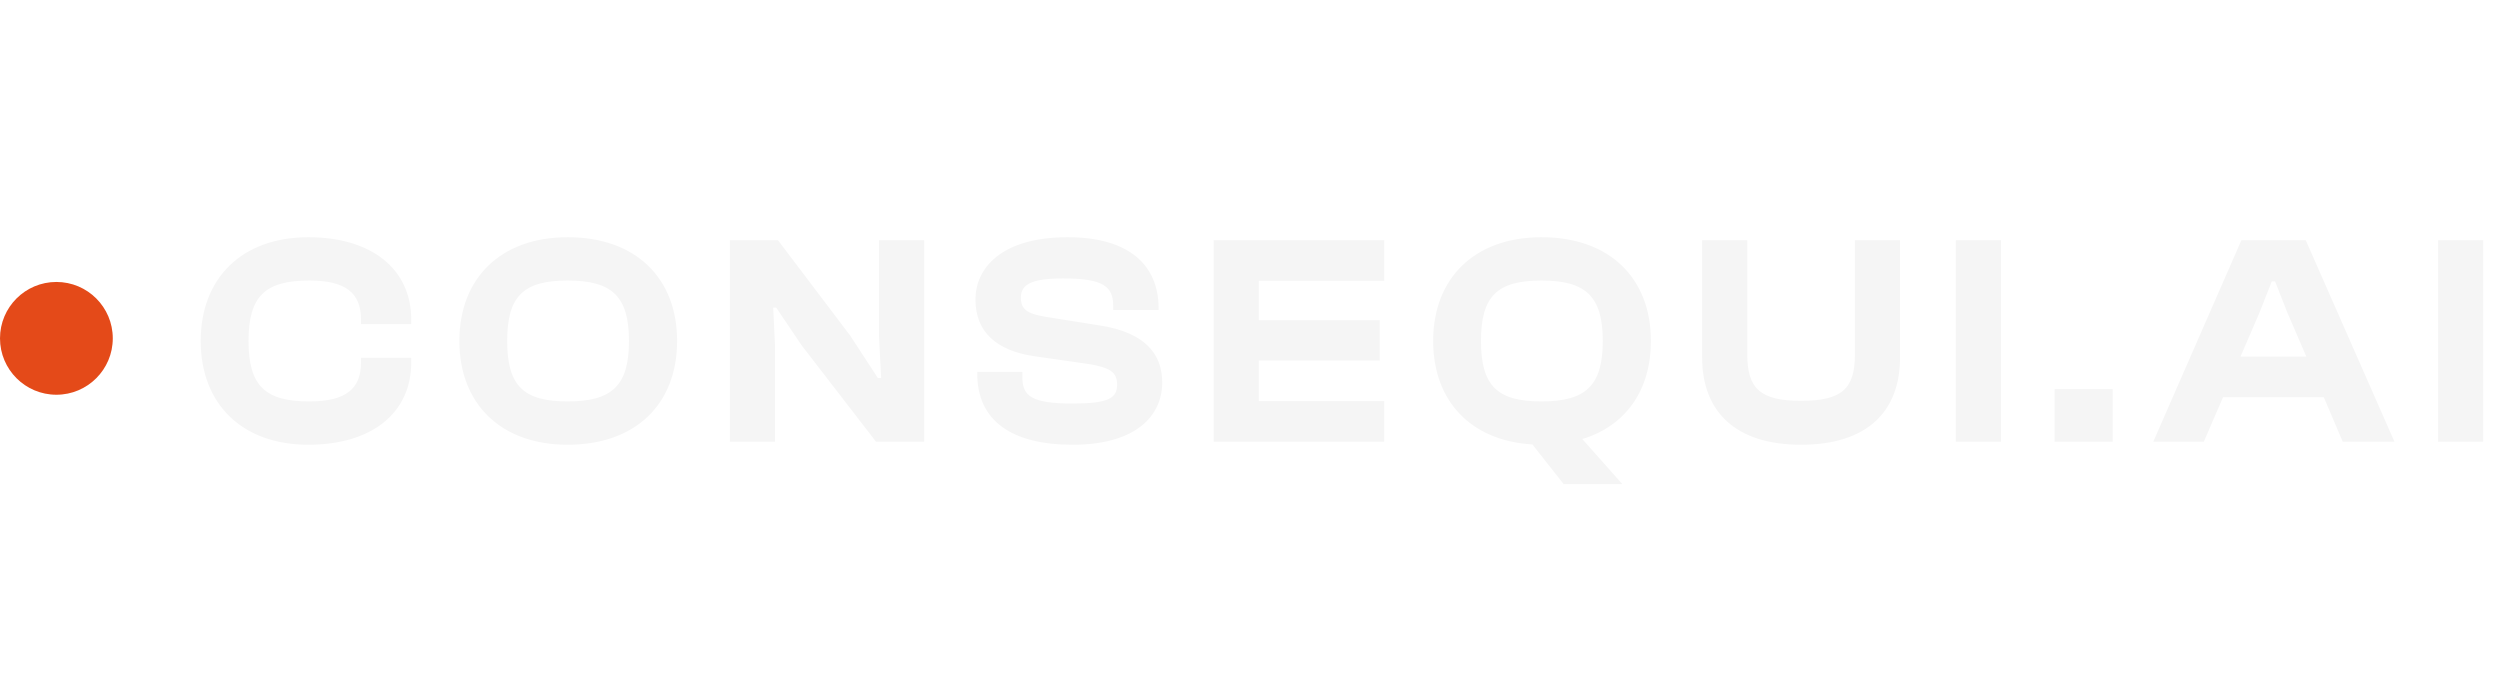
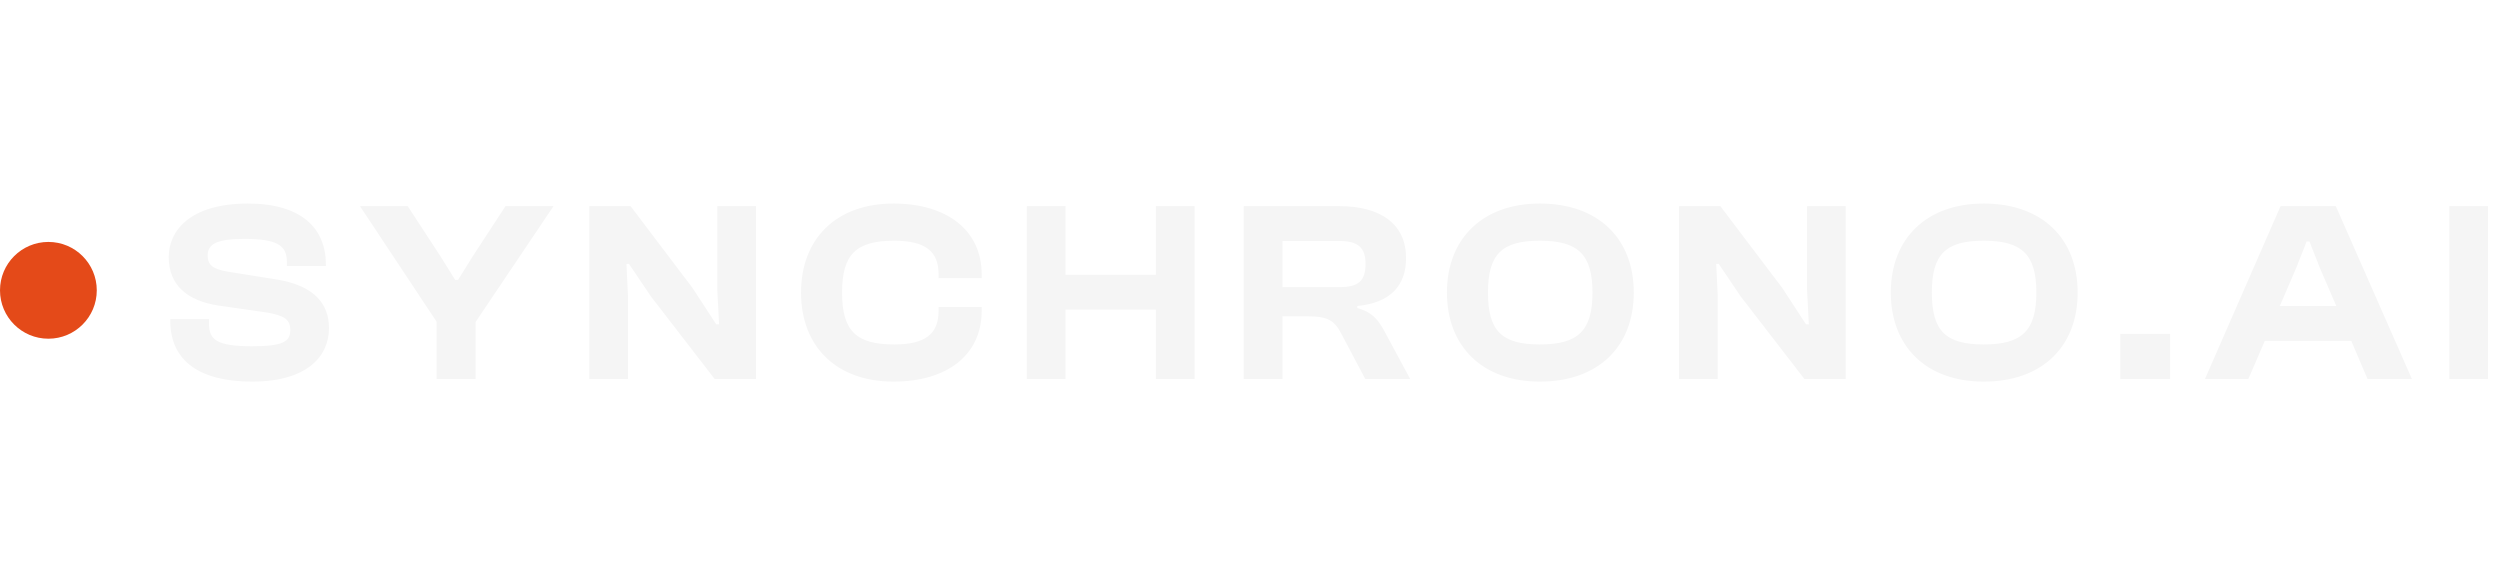
- <svg xmlns="http://www.w3.org/2000/svg" width="133" height="36" viewBox="0 0 133 36" fill="none">
+ <svg xmlns="http://www.w3.org/2000/svg" width="155" height="36" viewBox="0 0 155 36" fill="none">
  <rect y="15" width="6" height="6" rx="3" fill="#E44A19" />
-   <path d="M16.406 23.66C12.87 23.66 10.678 21.484 10.678 18.14C10.678 14.796 12.87 12.62 16.406 12.62C19.734 12.62 21.878 14.284 21.878 17.004V17.244H19.206V17.004C19.206 15.596 18.406 14.924 16.454 14.924C14.102 14.924 13.222 15.756 13.222 18.14C13.222 20.524 14.102 21.356 16.454 21.356C18.406 21.356 19.206 20.684 19.206 19.276V19.036H21.878V19.276C21.878 21.996 19.75 23.66 16.406 23.66ZM30.198 23.66C26.646 23.66 24.438 21.484 24.438 18.14C24.438 14.796 26.646 12.62 30.198 12.62C33.83 12.62 36.022 14.796 36.022 18.14C36.022 21.484 33.83 23.66 30.198 23.66ZM30.198 21.356C32.55 21.356 33.462 20.524 33.462 18.14C33.462 15.756 32.55 14.924 30.198 14.924C27.846 14.924 26.982 15.756 26.982 18.14C26.982 20.524 27.846 21.356 30.198 21.356ZM41.229 23.5H38.829V12.78H41.389L45.229 17.852L46.701 20.108H46.877L46.765 17.948V12.78H49.165V23.5H46.605L42.653 18.38L41.293 16.364H41.133L41.229 18.332V23.5ZM57.062 23.66C53.814 23.66 51.99 22.38 51.99 19.884V19.788H54.39V20.076C54.39 21.068 54.886 21.468 57.062 21.468C58.982 21.468 59.43 21.18 59.43 20.46C59.43 19.804 59.062 19.564 57.958 19.372L54.95 18.94C53.03 18.636 51.894 17.676 51.894 15.932C51.894 14.316 53.206 12.62 56.806 12.62C60.102 12.62 61.638 14.14 61.638 16.396V16.492H59.222V16.268C59.222 15.244 58.694 14.812 56.566 14.812C54.838 14.812 54.31 15.148 54.31 15.836C54.31 16.46 54.662 16.684 55.558 16.844L58.566 17.324C60.966 17.708 61.83 18.876 61.83 20.348C61.83 22.092 60.47 23.66 57.062 23.66ZM73.639 23.5H64.567V12.78H73.639V14.94H66.968V17.036H73.4V19.18H66.968V21.34H73.639V23.5ZM86.308 25.756H83.188L81.524 23.644C78.244 23.452 76.244 21.324 76.244 18.14C76.244 14.796 78.452 12.62 82.004 12.62C85.636 12.62 87.828 14.796 87.828 18.14C87.828 20.748 86.5 22.652 84.18 23.356L86.308 25.756ZM82.004 21.356C84.356 21.356 85.268 20.524 85.268 18.14C85.268 15.756 84.356 14.924 82.004 14.924C79.652 14.924 78.788 15.756 78.788 18.14C78.788 20.524 79.652 21.356 82.004 21.356ZM95.818 23.66C92.33 23.66 90.554 21.9 90.554 19.02V12.78H92.954V18.844C92.954 20.668 93.642 21.324 95.818 21.324C98.01 21.324 98.682 20.668 98.682 18.844V12.78H101.082V19.02C101.082 21.9 99.322 23.66 95.818 23.66ZM106.451 23.5H104.051V12.78H106.451V23.5ZM112.395 23.5H109.307V20.7H112.395V23.5ZM117.242 23.5H114.554L119.242 12.78H122.666L127.386 23.5H124.634L123.626 21.132H118.266L117.242 23.5ZM120.202 16.636L119.194 18.972H122.698L121.69 16.636L121.034 14.972H120.858L120.202 16.636ZM132.106 23.5H129.706V12.78H132.106V23.5Z" fill="#F5F5F5" />
+   <path d="M15.629 23.66C12.381 23.66 10.557 22.38 10.557 19.884V19.788H12.957V20.076C12.957 21.068 13.453 21.468 15.629 21.468C17.549 21.468 17.997 21.18 17.997 20.46C17.997 19.804 17.629 19.564 16.525 19.372L13.517 18.94C11.597 18.636 10.461 17.676 10.461 15.932C10.461 14.316 11.773 12.62 15.373 12.62C18.669 12.62 20.205 14.14 20.205 16.396V16.492H17.789V16.268C17.789 15.244 17.261 14.812 15.133 14.812C13.405 14.812 12.877 15.148 12.877 15.836C12.877 16.46 13.229 16.684 14.125 16.844L17.133 17.324C19.533 17.708 20.397 18.876 20.397 20.348C20.397 22.092 19.037 23.66 15.629 23.66ZM29.486 23.5H27.07V19.948L22.318 12.78H25.278L27.326 15.916L28.222 17.356H28.398L29.294 15.916L31.342 12.78H34.318L29.486 19.964V23.5ZM38.935 23.5H36.535V12.78H39.095L42.935 17.852L44.407 20.108H44.583L44.471 17.948V12.78H46.871V23.5H44.311L40.359 18.38L38.999 16.364H38.839L38.935 18.332V23.5ZM55.392 23.66C51.856 23.66 49.664 21.484 49.664 18.14C49.664 14.796 51.856 12.62 55.392 12.62C58.72 12.62 60.864 14.284 60.864 17.004V17.244H58.192V17.004C58.192 15.596 57.392 14.924 55.44 14.924C53.088 14.924 52.208 15.756 52.208 18.14C52.208 20.524 53.088 21.356 55.44 21.356C57.392 21.356 58.192 20.684 58.192 19.276V19.036H60.864V19.276C60.864 21.996 58.736 23.66 55.392 23.66ZM66.064 23.5H63.664V12.78H66.064V17.036H71.664V12.78H74.064V23.5H71.664V19.196H66.064V23.5ZM79.512 23.5H77.112V12.78H83.032C85.672 12.78 87.176 13.948 87.176 15.996C87.176 17.74 86.168 18.78 84.152 18.972V19.1C85.112 19.356 85.48 19.868 85.88 20.62L87.432 23.5H84.648L83.176 20.716C82.744 19.884 82.344 19.612 81.096 19.612H79.512V23.5ZM79.512 14.94V17.804H83.016C84.152 17.804 84.664 17.484 84.664 16.364C84.664 15.308 84.152 14.94 83.016 14.94H79.512ZM95.47 23.66C91.918 23.66 89.71 21.484 89.71 18.14C89.71 14.796 91.918 12.62 95.47 12.62C99.102 12.62 101.294 14.796 101.294 18.14C101.294 21.484 99.102 23.66 95.47 23.66ZM95.47 21.356C97.822 21.356 98.734 20.524 98.734 18.14C98.734 15.756 97.822 14.924 95.47 14.924C93.118 14.924 92.254 15.756 92.254 18.14C92.254 20.524 93.118 21.356 95.47 21.356ZM106.5 23.5H104.1V12.78H106.66L110.5 17.852L111.972 20.108H112.148L112.036 17.948V12.78H114.436V23.5H111.876L107.924 18.38L106.564 16.364H106.404L106.5 18.332V23.5ZM122.99 23.66C119.438 23.66 117.23 21.484 117.23 18.14C117.23 14.796 119.438 12.62 122.99 12.62C126.622 12.62 128.814 14.796 128.814 18.14C128.814 21.484 126.622 23.66 122.99 23.66ZM122.99 21.356C125.342 21.356 126.254 20.524 126.254 18.14C126.254 15.756 125.342 14.924 122.99 14.924C120.638 14.924 119.774 15.756 119.774 18.14C119.774 20.524 120.638 21.356 122.99 21.356ZM134.548 23.5H131.46V20.7H134.548V23.5ZM139.395 23.5H136.707L141.395 12.78H144.819L149.539 23.5H146.787L145.779 21.132H140.419L139.395 23.5ZM142.355 16.636L141.347 18.972H144.851L143.843 16.636L143.187 14.972H143.011L142.355 16.636ZM154.259 23.5H151.859V12.78H154.259V23.5Z" fill="#F5F5F5" />
</svg>
